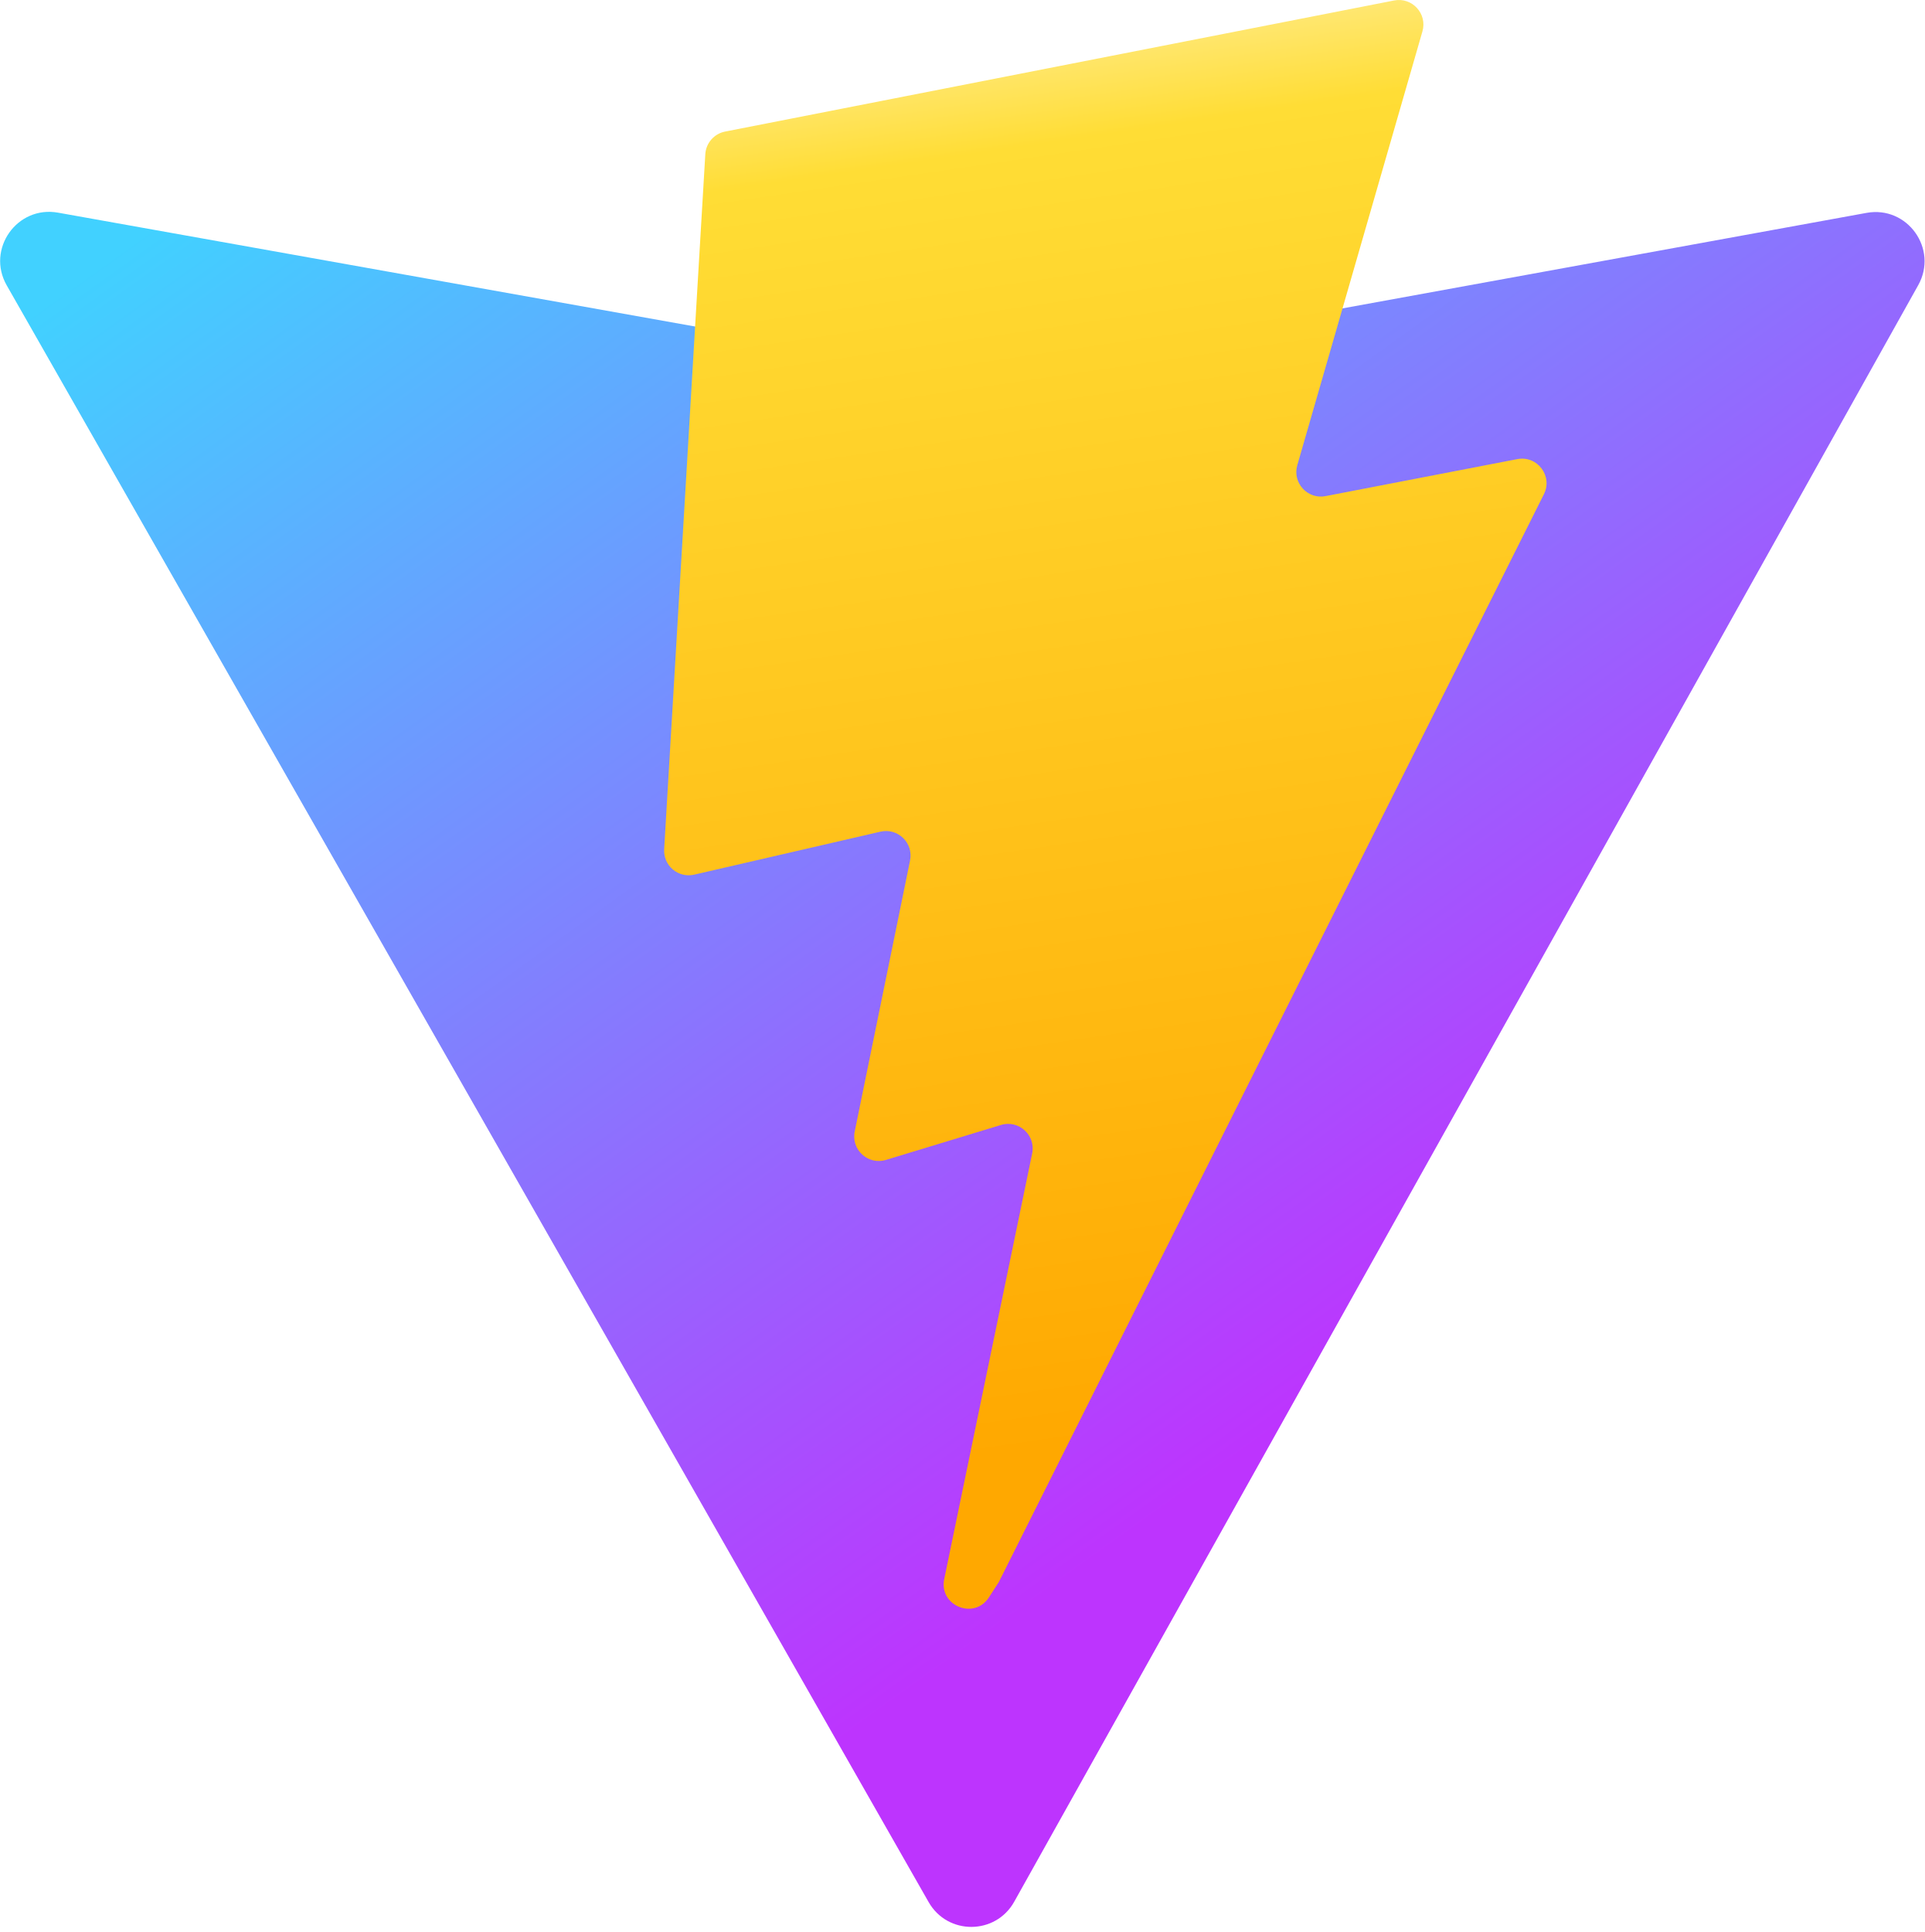
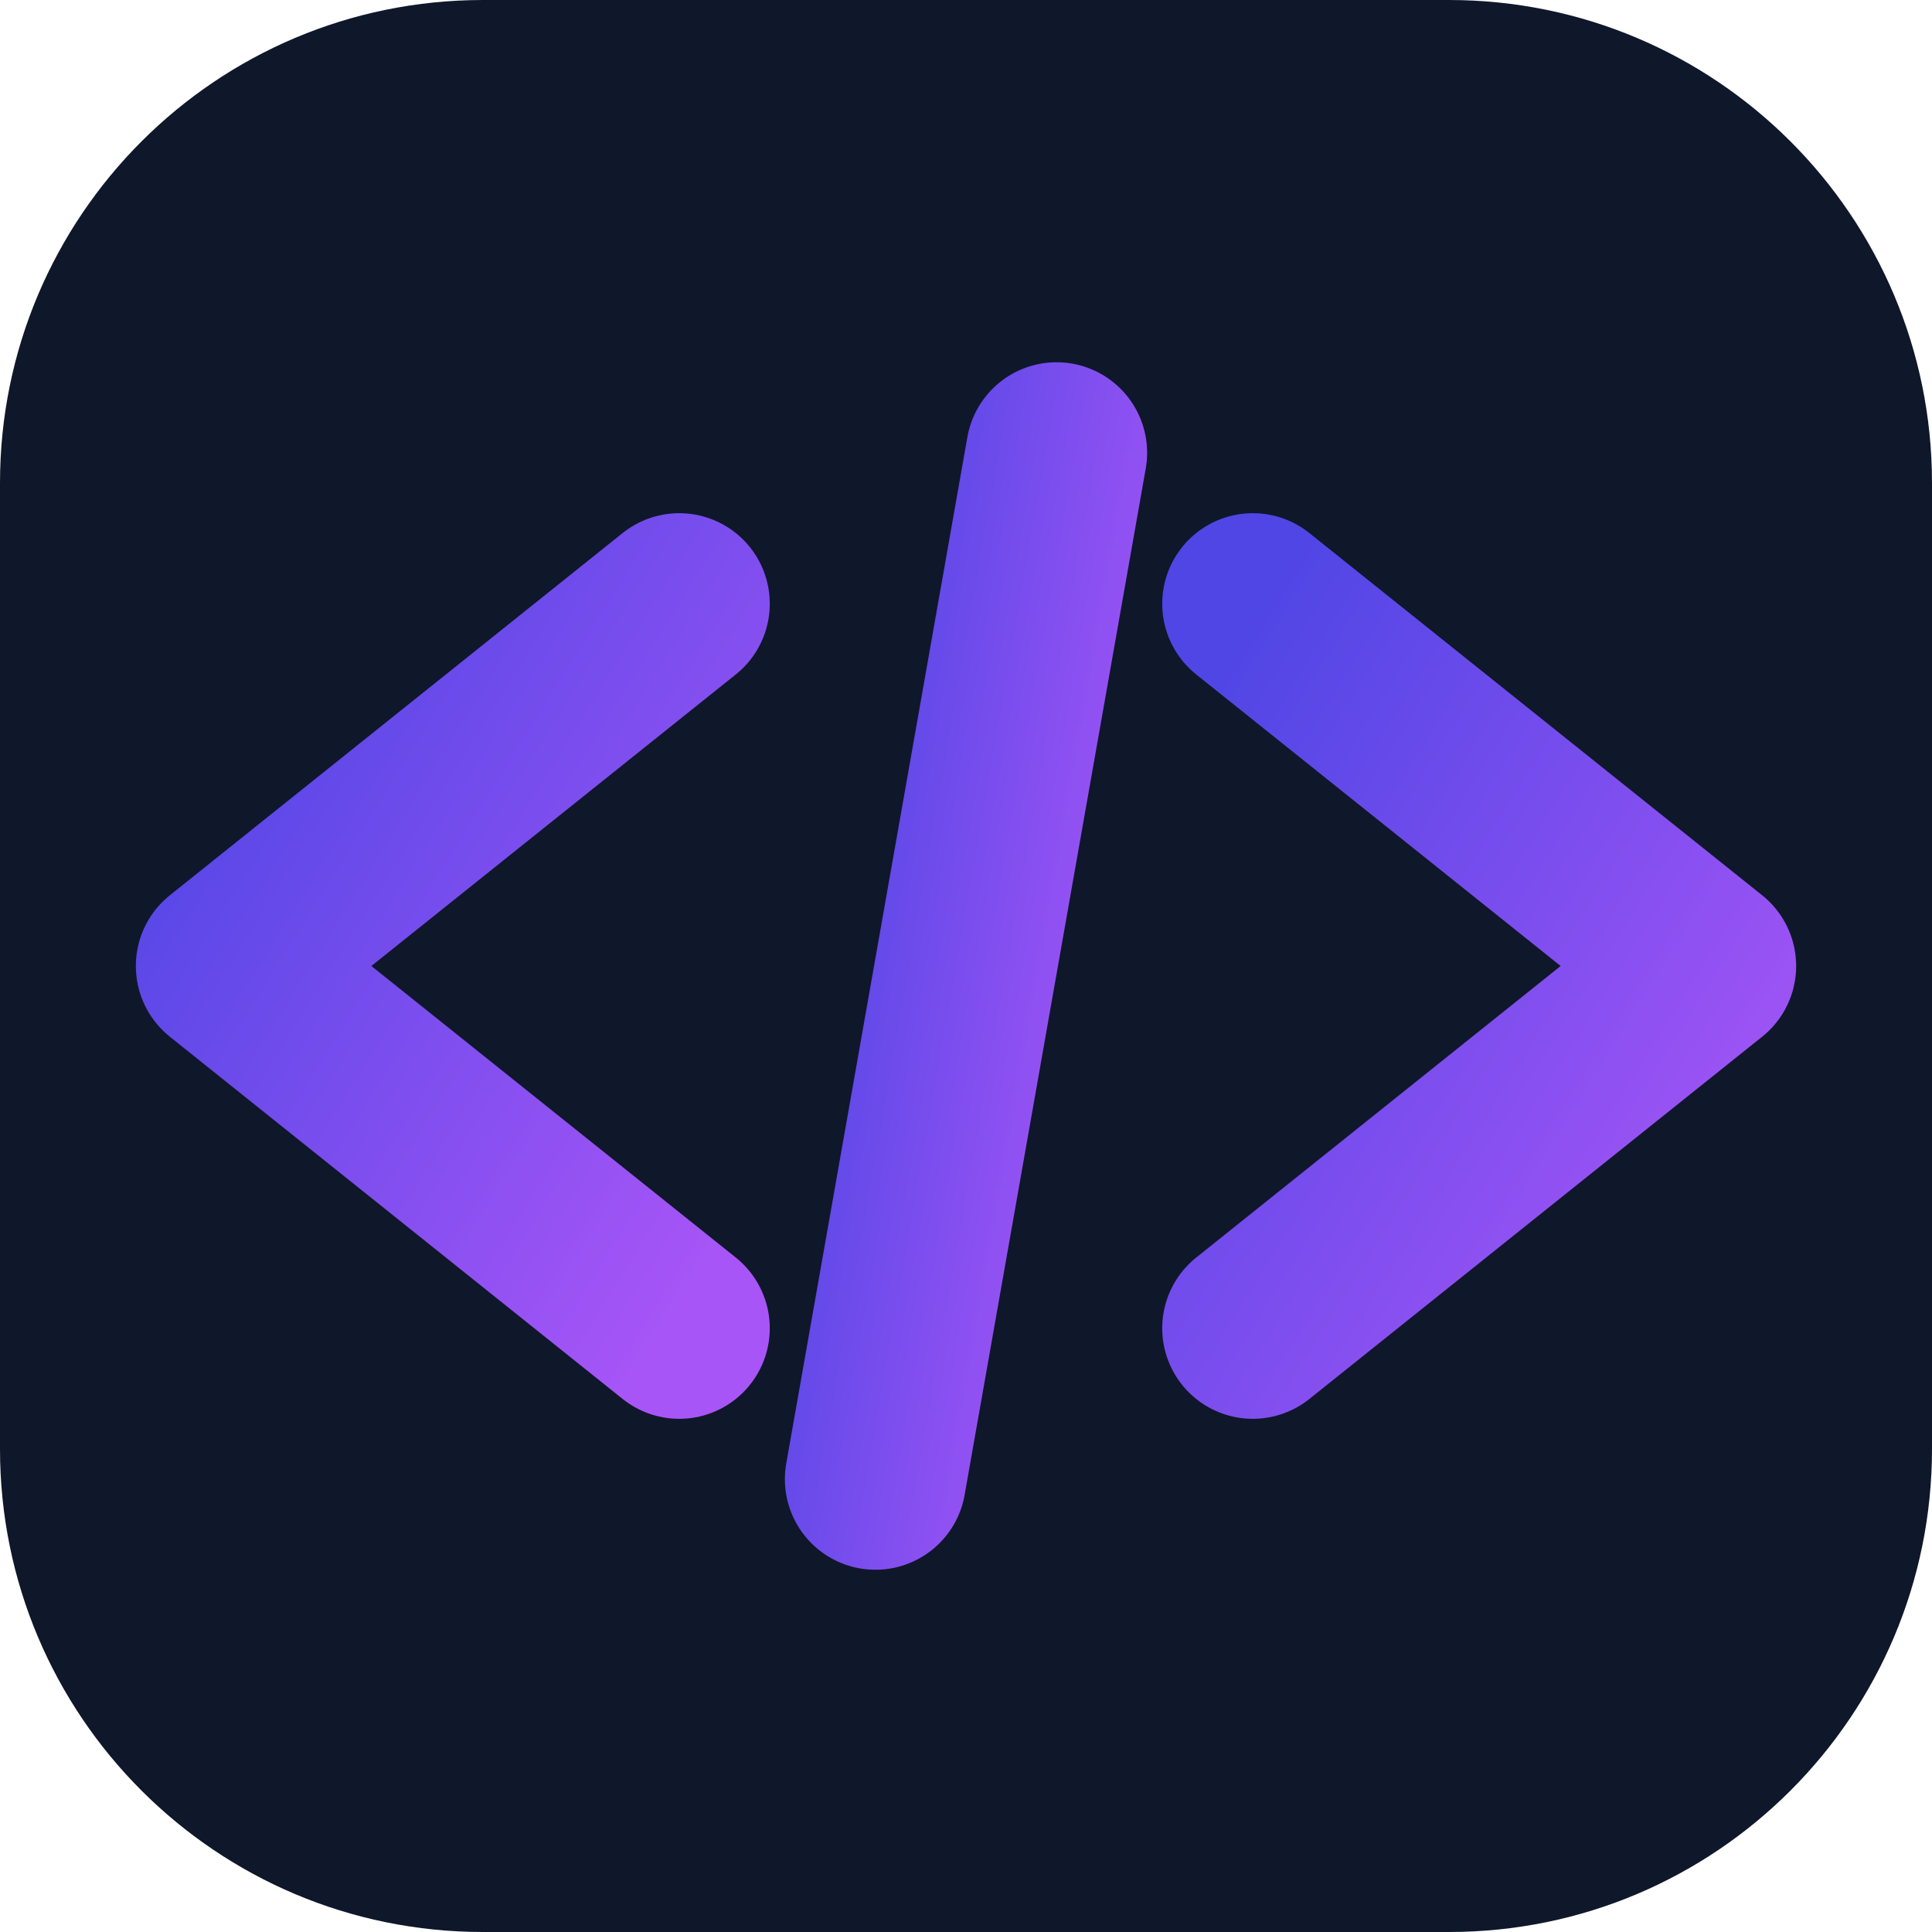
- <svg xmlns="http://www.w3.org/2000/svg" aria-hidden="true" role="img" class="iconify iconify--logos" width="31.88" height="32" preserveAspectRatio="xMidYMid meet" viewBox="0 0 256 257">
+ <svg xmlns="http://www.w3.org/2000/svg" viewBox="0 0 512 512">
  <defs>
-     <linearGradient id="IconifyId1813088fe1fbc01fb466" x1="-.828%" x2="57.636%" y1="7.652%" y2="78.411%">
-       <stop offset="0%" stop-color="#41D1FF" />
-       <stop offset="100%" stop-color="#BD34FE" />
-     </linearGradient>
-     <linearGradient id="IconifyId1813088fe1fbc01fb467" x1="43.376%" x2="50.316%" y1="2.242%" y2="89.03%">
-       <stop offset="0%" stop-color="#FFEA83" />
-       <stop offset="8.333%" stop-color="#FFDD35" />
-       <stop offset="100%" stop-color="#FFA800" />
+     <linearGradient id="grad" x1="0%" y1="0%" x2="100%" y2="100%">
+       <stop offset="0%" stop-color="#4f46e5" />
+       <stop offset="100%" stop-color="#a855f7" />
    </linearGradient>
  </defs>
-   <path fill="url(#IconifyId1813088fe1fbc01fb466)" d="M255.153 37.938L134.897 252.976c-2.483 4.44-8.862 4.466-11.382.048L.875 37.958c-2.746-4.814 1.371-10.646 6.827-9.67l120.385 21.517a6.537 6.537 0 0 0 2.322-.004l117.867-21.483c5.438-.991 9.574 4.796 6.877 9.62Z" />
-   <path fill="url(#IconifyId1813088fe1fbc01fb467)" d="M185.432.063L96.44 17.501a3.268 3.268 0 0 0-2.634 3.014l-5.474 92.456a3.268 3.268 0 0 0 3.997 3.378l24.777-5.718c2.318-.535 4.413 1.507 3.936 3.838l-7.361 36.047c-.495 2.426 1.782 4.5 4.151 3.78l15.304-4.649c2.372-.72 4.652 1.36 4.15 3.788l-11.698 56.621c-.732 3.542 3.979 5.473 5.943 2.437l1.313-2.028l72.516-144.72c1.215-2.423-.88-5.186-3.54-4.672l-25.505 4.922c-2.396.462-4.435-1.77-3.759-4.114l16.646-57.705c.677-2.35-1.37-4.583-3.769-4.113Z" />
+   <rect width="512" height="512" rx="128" fill="#0f172a" />
+   <path d="M180 160 L60 256 L180 352" fill="none" stroke="url(#grad)" stroke-width="48" stroke-linecap="round" stroke-linejoin="round" />
+   <path d="M332 160 L452 256 L332 352" fill="none" stroke="url(#grad)" stroke-width="48" stroke-linecap="round" stroke-linejoin="round" />
+   <path d="M280 120 L232 392" fill="none" stroke="url(#grad)" stroke-width="48" stroke-linecap="round" stroke-linejoin="round" />
</svg>
